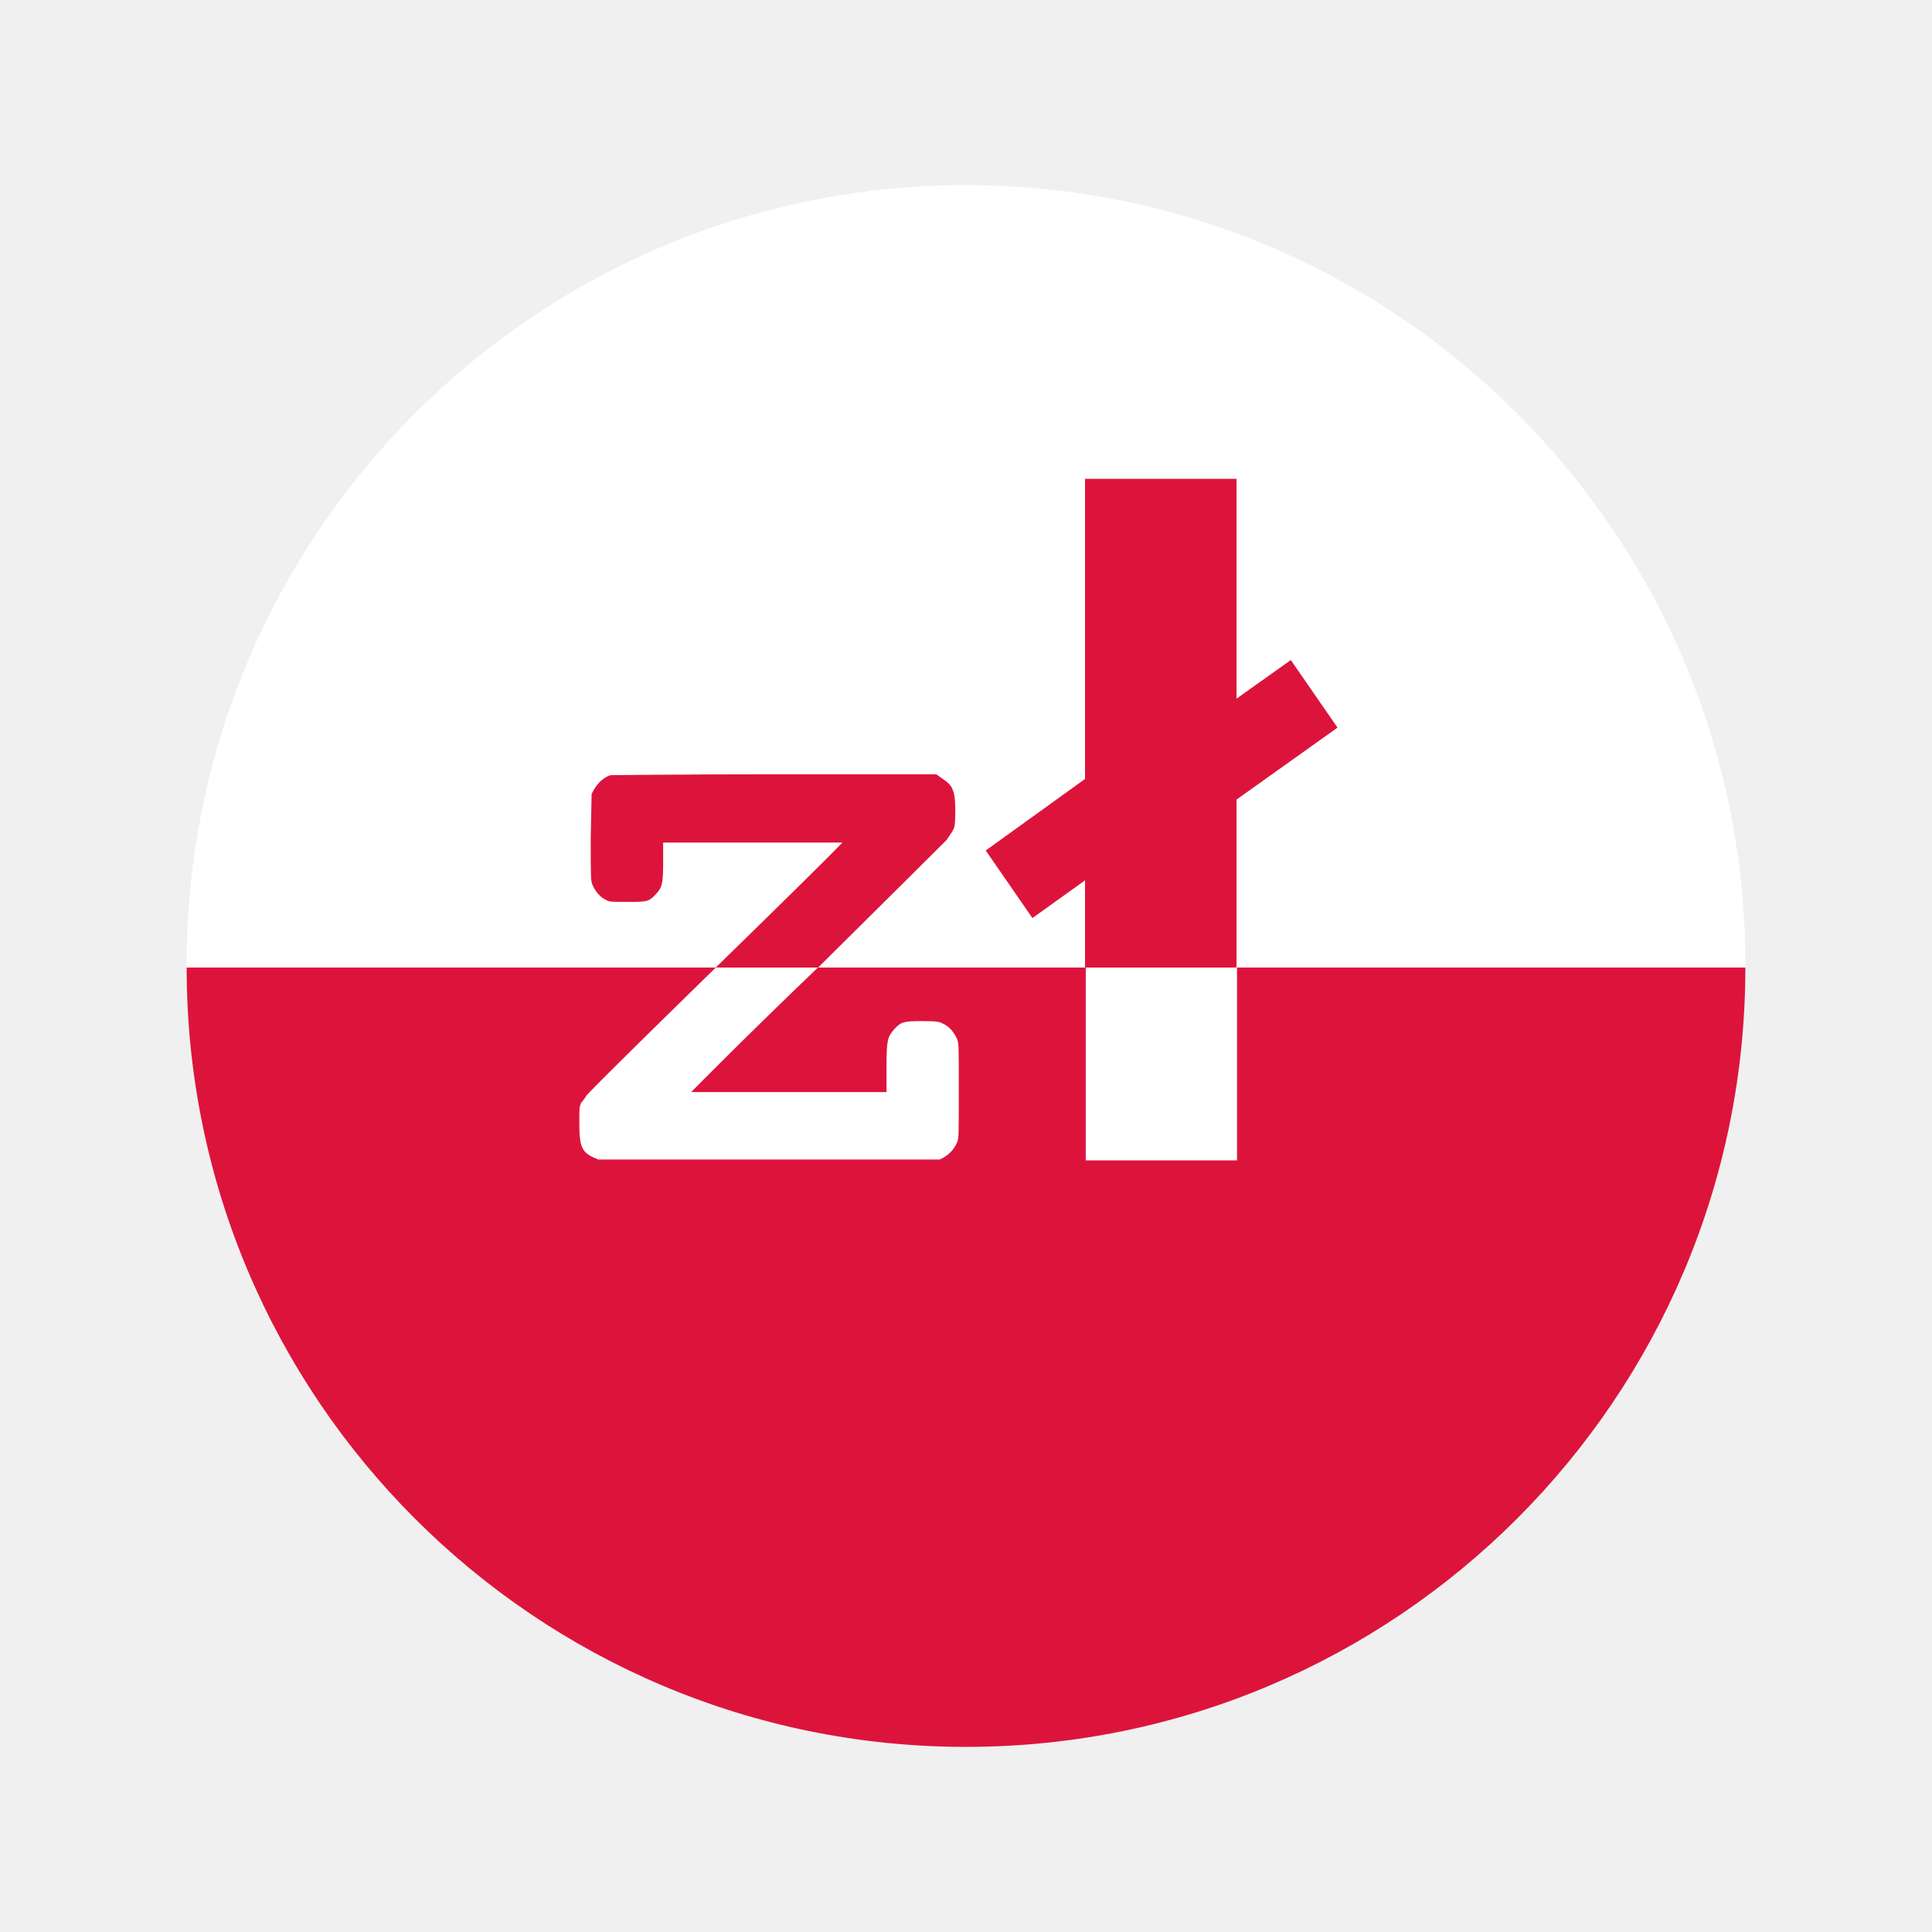
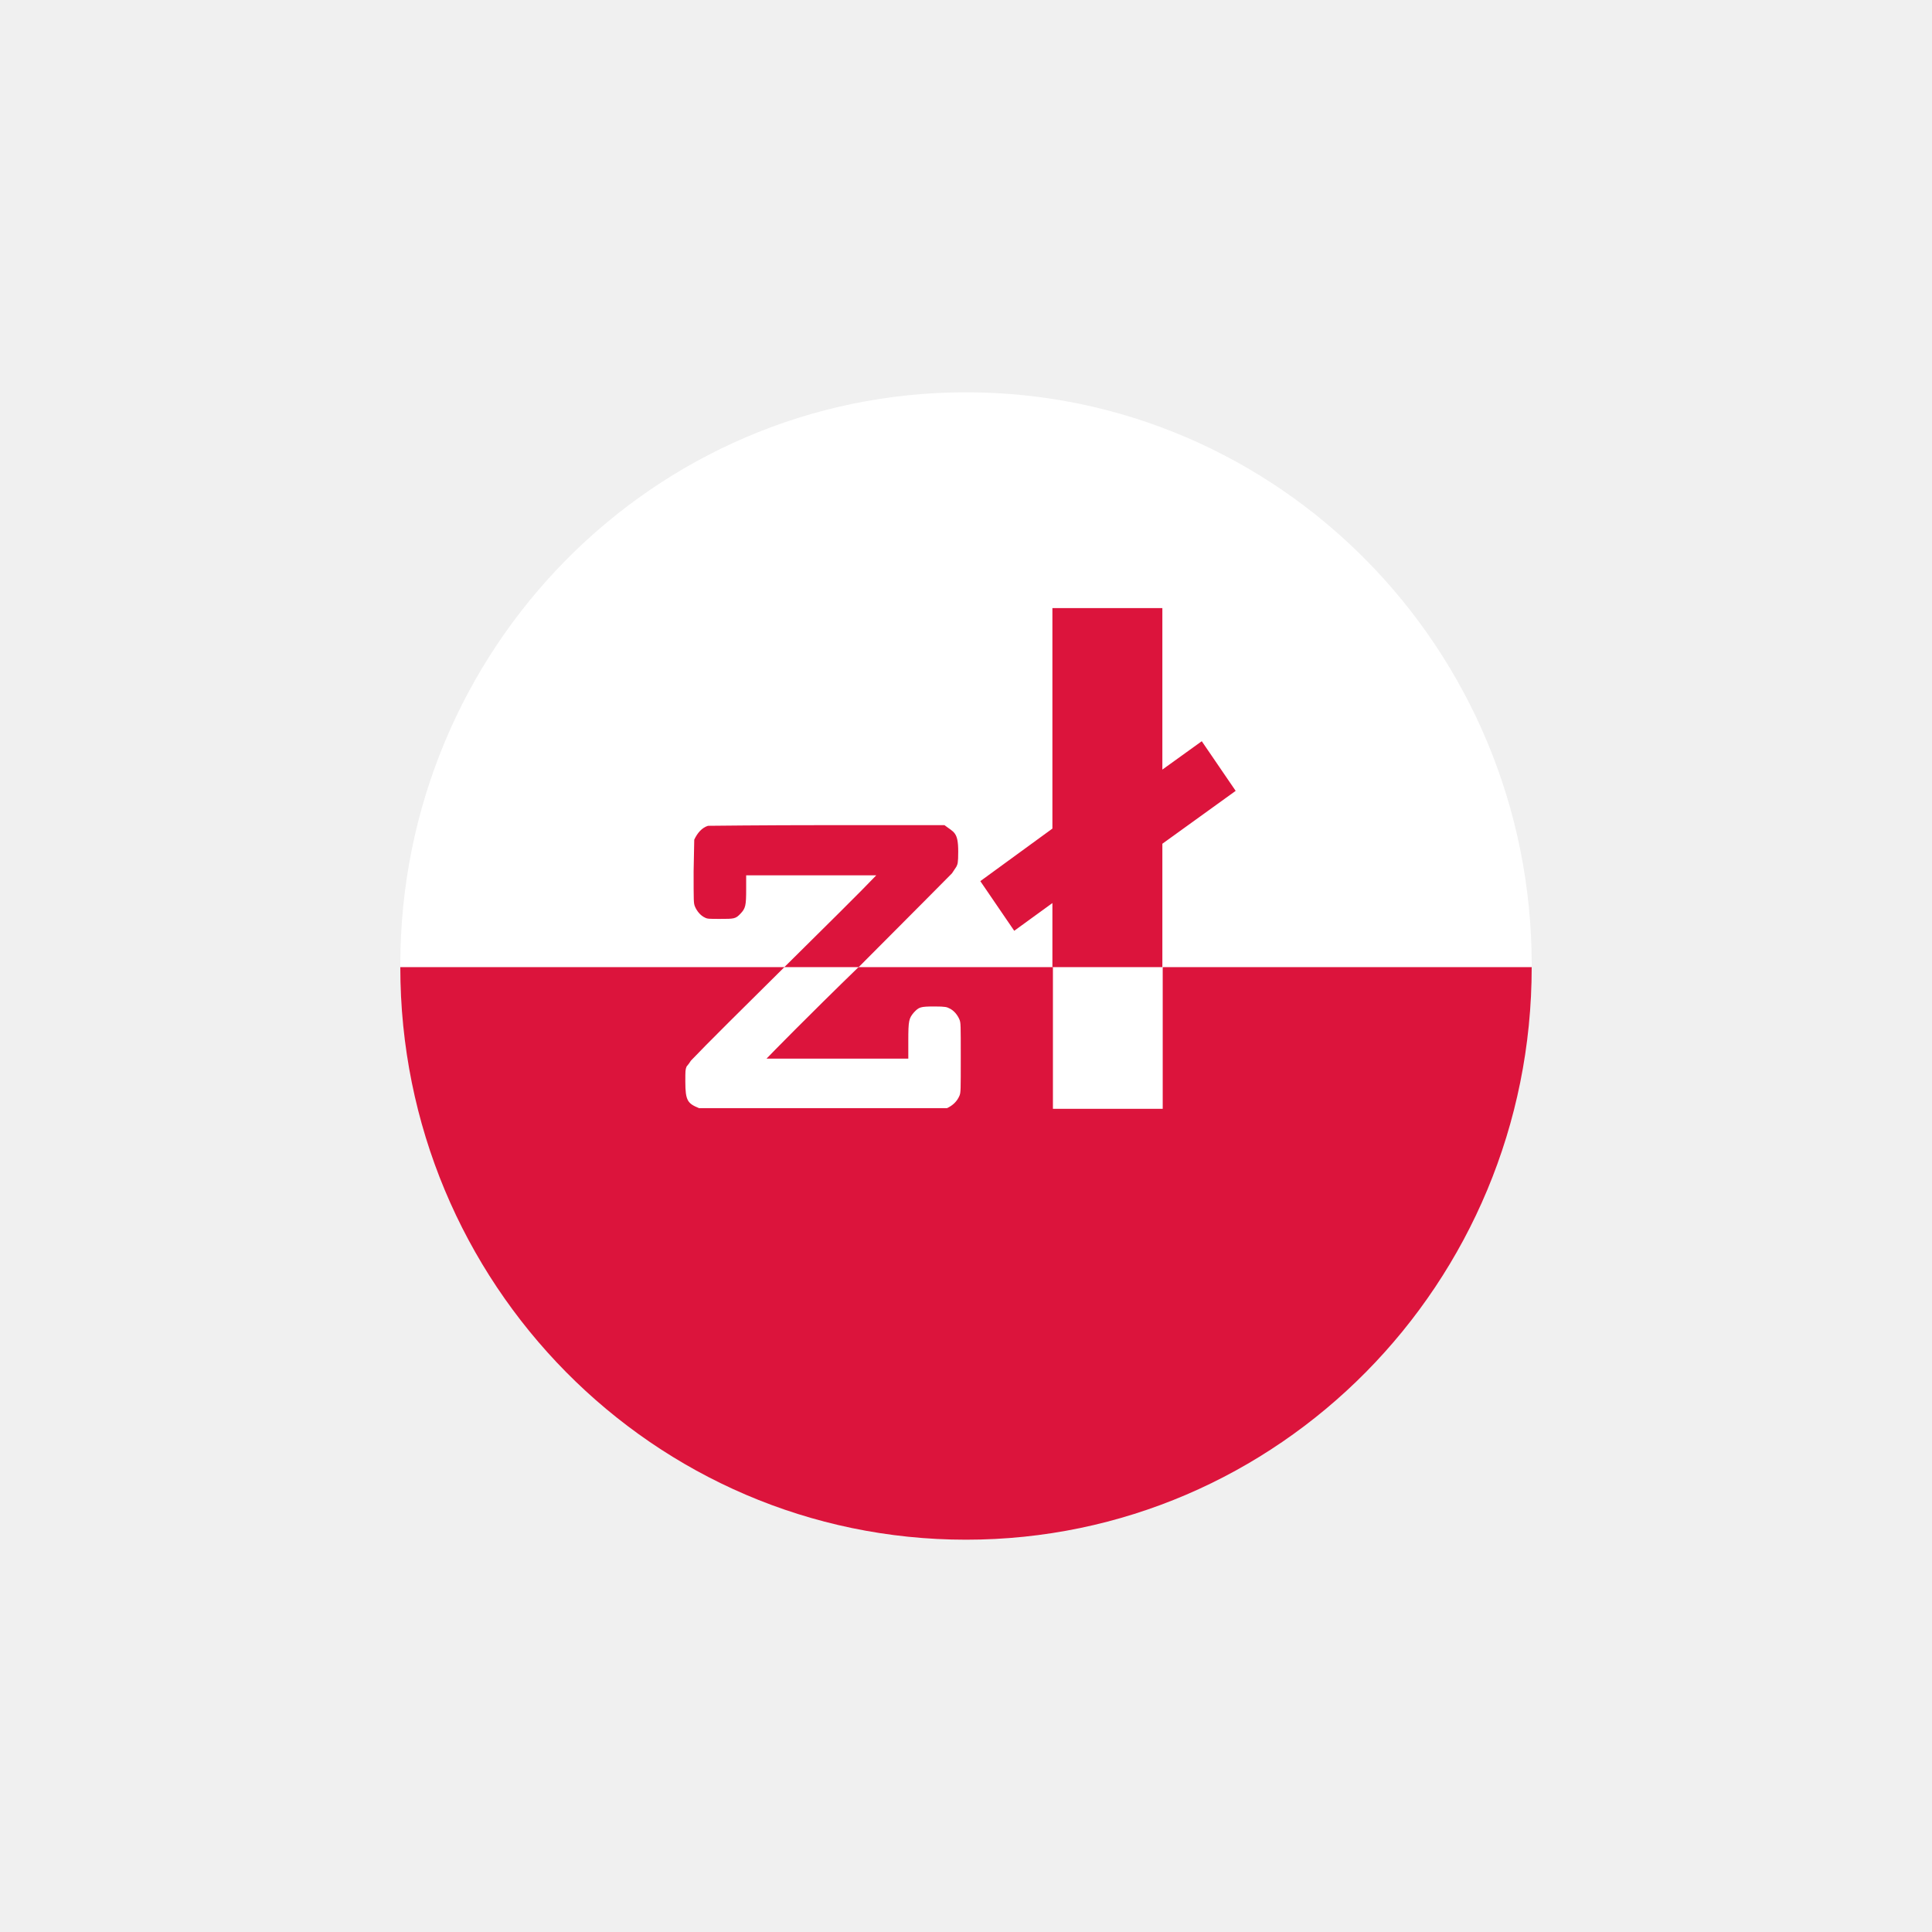
<svg xmlns="http://www.w3.org/2000/svg" width="1024" height="1024" viewBox="0 0 270.933 270.933" version="1.1" id="svg8">
  <defs id="defs2" />
  <g id="layer1" transform="translate(0,-26.06666)" style="opacity:1">
    <text xml:space="preserve" style="font-style:normal;font-variant:normal;font-weight:normal;font-stretch:normal;font-size:48.949px;line-height:1.25;font-family:Milkshake;-inkscape-font-specification:'Milkshake, Normal';font-variant-ligatures:normal;font-variant-caps:normal;font-variant-numeric:normal;font-feature-settings:normal;text-align:center;letter-spacing:0px;word-spacing:0px;writing-mode:lr-tb;text-anchor:middle;fill:#000000;fill-opacity:1;stroke:none;stroke-width:0.265" x="91.848" y="44.867" id="text1423">
      <tspan id="tspan1421" x="91.848" y="85.713" style="stroke-width:0.265" />
    </text>
    <rect style="opacity:0;fill:#000145;fill-opacity:1;stroke:none;stroke-width:1.873;stroke-linecap:square;stroke-linejoin:round;stroke-miterlimit:4;stroke-dasharray:none;stroke-dashoffset:0;stroke-opacity:1" id="rect818" width="270.933" height="270.933" x="7.1207683e-06" y="26.067" />
-     <g id="g826" transform="matrix(1.078097,0,0,1.078097,-10.57954,-12.61527)" style="opacity:1">
-       <g id="g832" transform="matrix(0.7483476,0,0,0.7483476,34.09051,40.84824)" style="">
+     <g id="g826" transform="matrix(0.7825387,0,0,0.7920537,29.45875,33.59025)" style="opacity:1">
+       <g id="g832" transform="matrix(0.7483476,0,0,0.7483476,34.09051,40.84824)">
        <circle r="135.467" style="opacity:1;fill:#ffffff;fill-opacity:1;stroke:none;stroke-width:3.761;stroke-linecap:square;stroke-linejoin:round;stroke-miterlimit:4;stroke-dasharray:none;stroke-dashoffset:0;stroke-opacity:1" id="path814" cx="135.467" cy="161.004" />
        <path transform="matrix(0.2645833,0,0,0.2645833,0,26.06666)" style="opacity:1;fill:#dc143c;fill-opacity:1;stroke:none;stroke-width:14.215;stroke-linecap:square;stroke-linejoin:round;stroke-miterlimit:4;stroke-dasharray:none;stroke-dashoffset:0;stroke-opacity:1" d="m 0,512 a 512,512 0 0 0 512,512 512,512 0 0 0 512,-512 z" id="circle837" />
        <path style="font-style:normal;font-variant:normal;font-weight:bold;font-stretch:normal;font-size:185.004px;line-height:1.25;font-family:Milkshake;-inkscape-font-specification:'Milkshake Bold';font-variant-ligatures:normal;font-variant-position:normal;font-variant-caps:normal;font-variant-numeric:normal;font-variant-alternates:normal;text-indent:0;text-align:center;text-decoration:none;text-decoration-line:none;text-decoration-style:solid;text-decoration-color:#000000;letter-spacing:0px;word-spacing:0px;text-transform:none;writing-mode:lr-tb;direction:ltr;text-orientation:mixed;dominant-baseline:auto;baseline-shift:baseline;text-anchor:middle;white-space:normal;shape-padding:0;opacity:1;vector-effect:none;fill:#ffffff;fill-opacity:1;stroke:none;stroke-width:0.826;stroke-linecap:butt;stroke-linejoin:miter;stroke-miterlimit:4;stroke-dasharray:none;stroke-dashoffset:0;stroke-opacity:1" d="m 92.194,161.321 c -9.564,9.358 -19.199,18.785 -22.594,22.332 -0.299,0.469 -0.748,1.094 -1.047,1.406 -0.299,0.781 -0.299,0.937 -0.299,3.593 0,4.53 0.599,5.155 3.291,6.249 h 59.377 c 1.346,-0.625 2.393,-1.562 2.992,-2.968 0.299,-0.781 0.299,-1.093 0.299,-9.06 0,-7.81 -7e-5,-8.123 -0.299,-8.904 -0.449,-1.093 -1.346,-2.187 -2.393,-2.656 -0.598,-0.312 -0.897,-0.469 -3.589,-0.469 -3.44,0 -3.739,0.156 -4.936,1.406 -1.197,1.406 -1.346,1.874 -1.346,6.717 v 4.218 H 87.697 c 0.889,-0.929 9.867,-9.996 22.253,-21.864 z m 64.088,0 v 33.735 h 26.291 v -33.735 z" id="flowRoot840" />
        <path style="font-style:normal;font-variant:normal;font-weight:bold;font-stretch:normal;font-size:185.004px;line-height:1.25;font-family:Milkshake;-inkscape-font-specification:'Milkshake Bold';font-variant-ligatures:normal;font-variant-position:normal;font-variant-caps:normal;font-variant-numeric:normal;font-variant-alternates:normal;text-indent:0;text-align:center;text-decoration:none;text-decoration-line:none;text-decoration-style:solid;text-decoration-color:#000000;letter-spacing:0px;word-spacing:0px;text-transform:none;writing-mode:lr-tb;direction:ltr;text-orientation:mixed;dominant-baseline:auto;baseline-shift:baseline;text-anchor:middle;white-space:normal;shape-padding:0;opacity:1;vector-effect:none;fill:#dc143c;fill-opacity:1;stroke:none;stroke-width:0.827;stroke-linecap:butt;stroke-linejoin:miter;stroke-miterlimit:4;stroke-dasharray:none;stroke-dashoffset:0;stroke-opacity:1" d="m 156.157,76.587 v 52.171 l -17.262,12.433 8.119,11.746 9.143,-6.559 v 15.156 h 26.332 v -29.191 l 17.554,-12.509 -8.119,-11.746 -9.436,6.712 V 76.587 Z m -54.011,51.356 c -15.428,0 -28.311,0.156 -28.461,0.156 -1.498,0.469 -2.546,1.718 -3.295,3.28 l -0.15,7.498 c 0,7.186 8.1e-5,7.498 0.3,8.279 0.449,1.093 1.348,2.187 2.397,2.655 0.599,0.312 0.899,0.313 3.595,0.313 3.445,0 3.745,1.4e-4 4.943,-1.25 1.198,-1.25 1.348,-1.875 1.348,-5.78 v -3.28 h 31.157 c -3.266,3.406 -12.603,12.529 -22.009,21.719 h 17.783 c 0.114,-0.109 0.217,-0.209 0.331,-0.318 11.834,-11.716 21.721,-21.557 22.02,-21.869 l 1.049,-1.562 c 0.3,-0.625 0.449,-0.781 0.449,-3.593 0,-4.686 -1.048,-4.53 -3.295,-6.248 z" id="flowRoot856" />
      </g>
    </g>
  </g>
  <g id="layer2" />
</svg>
